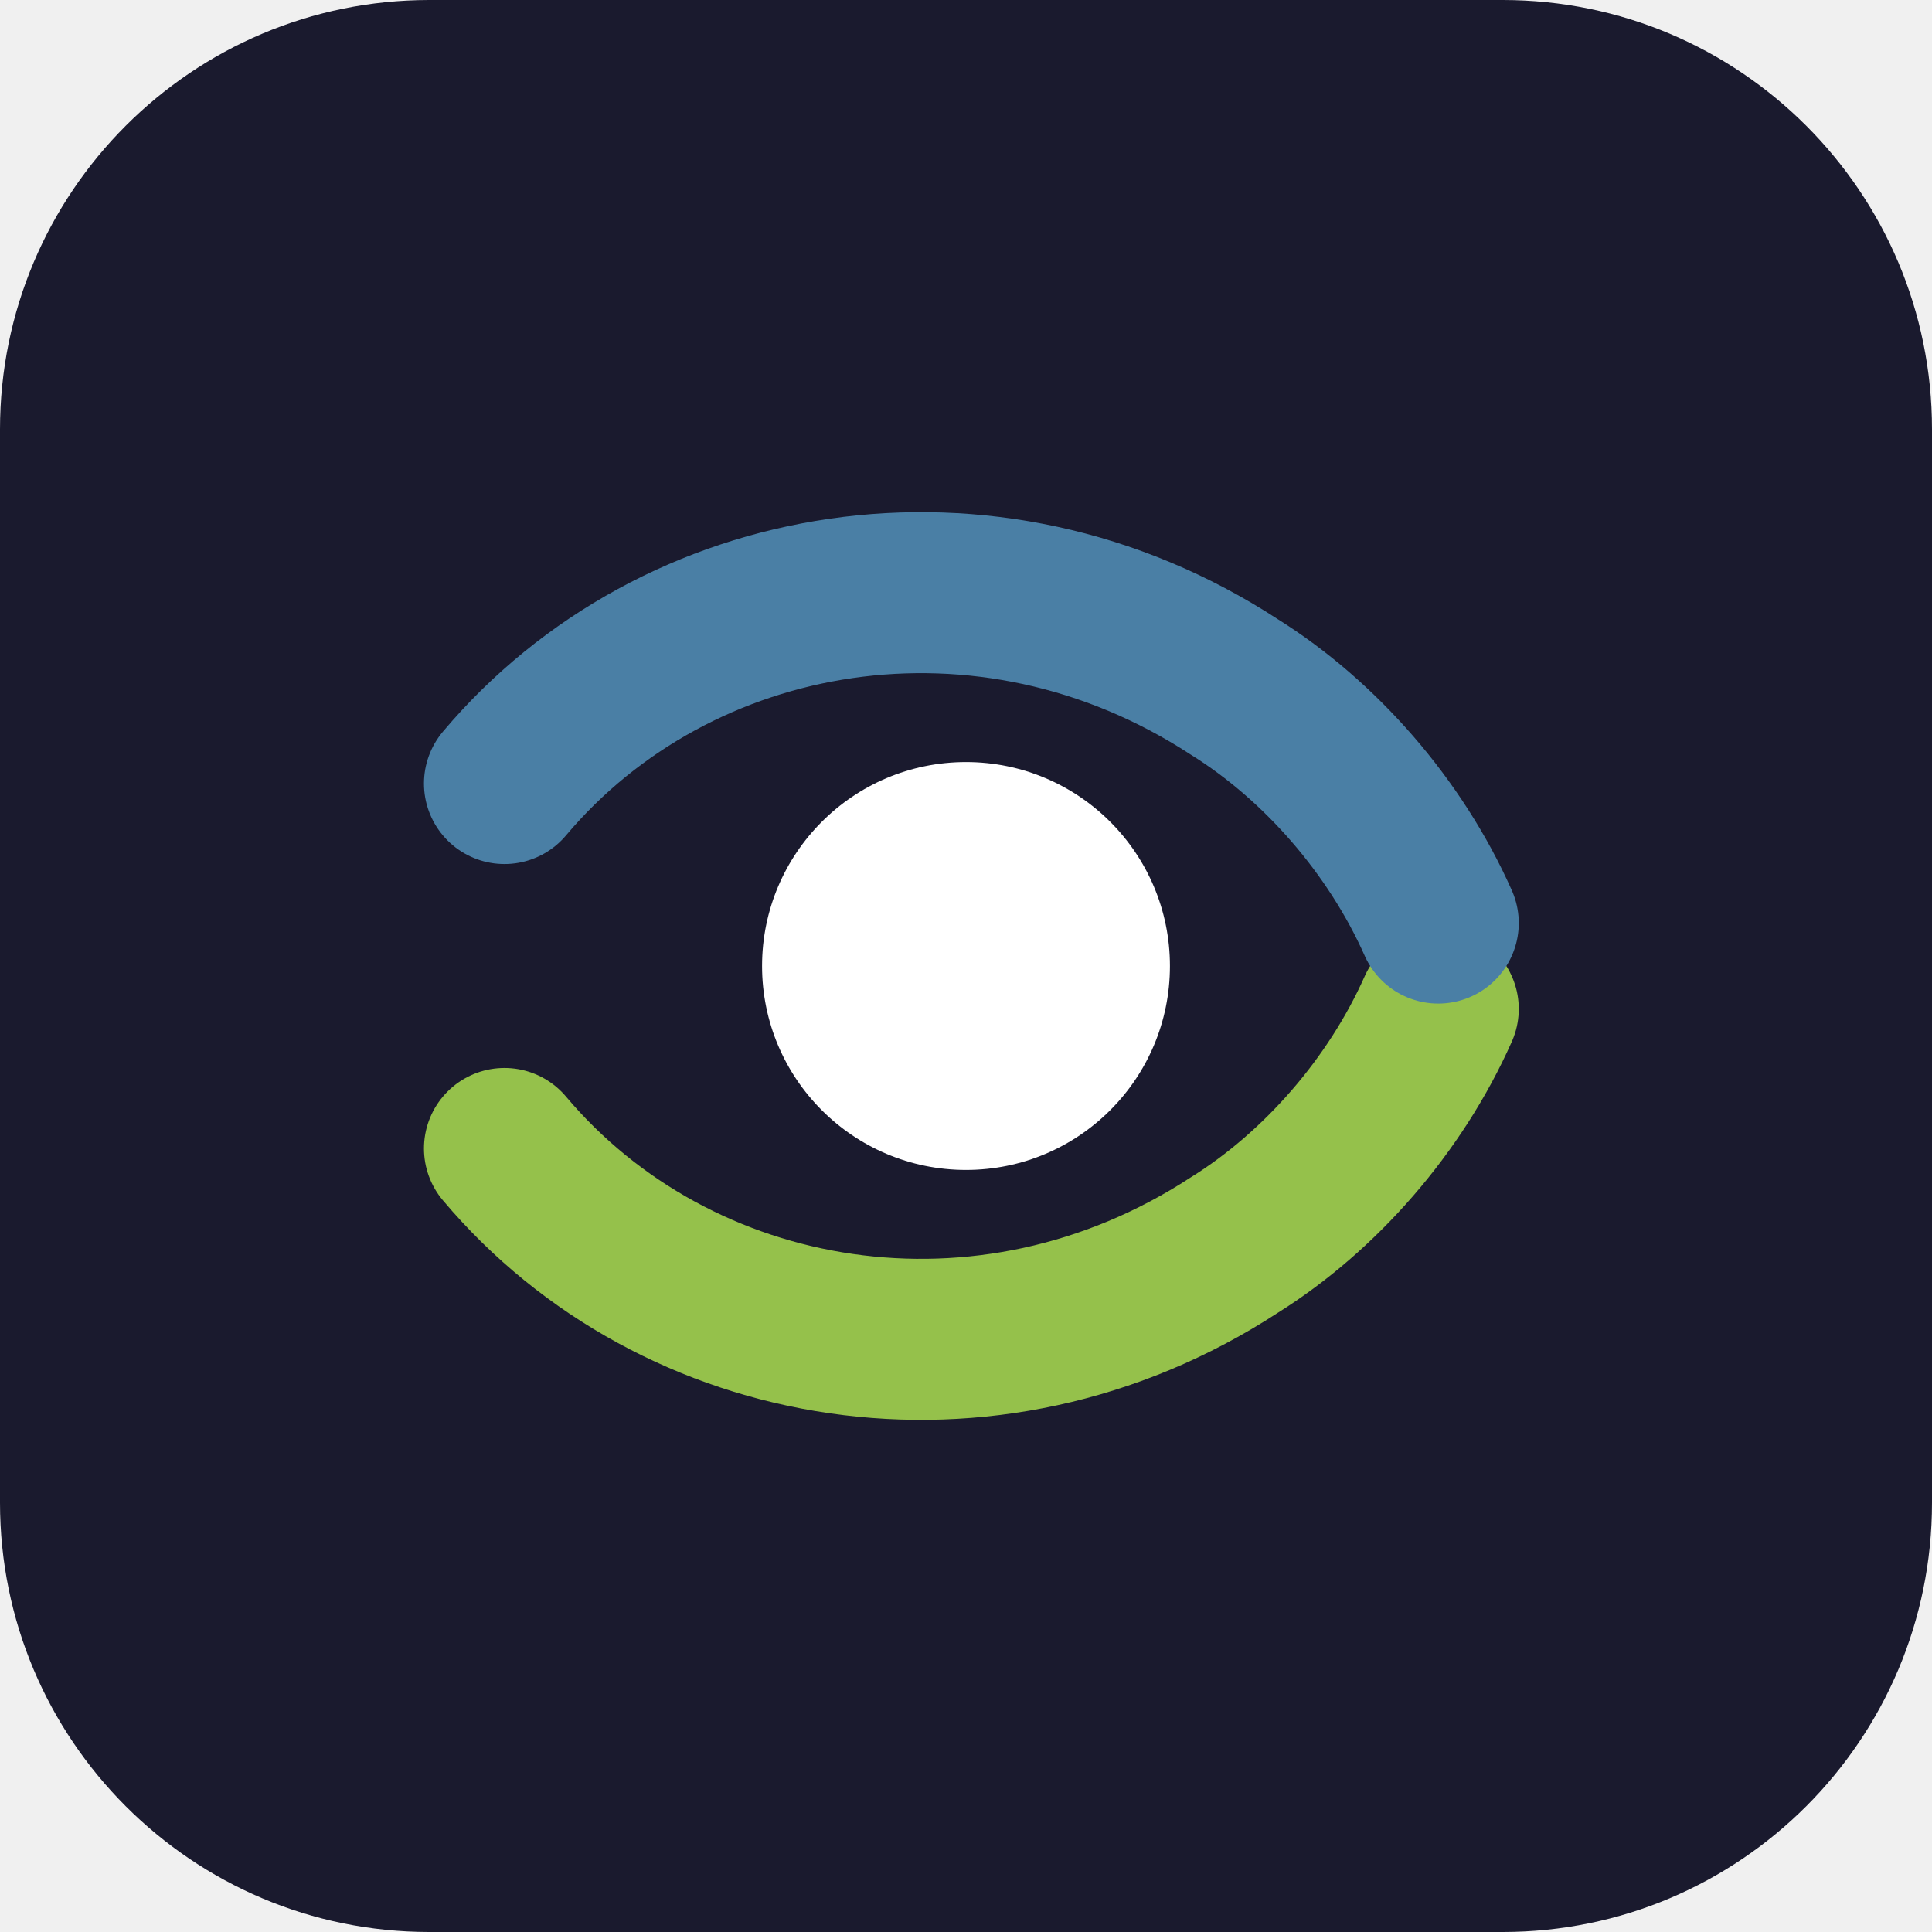
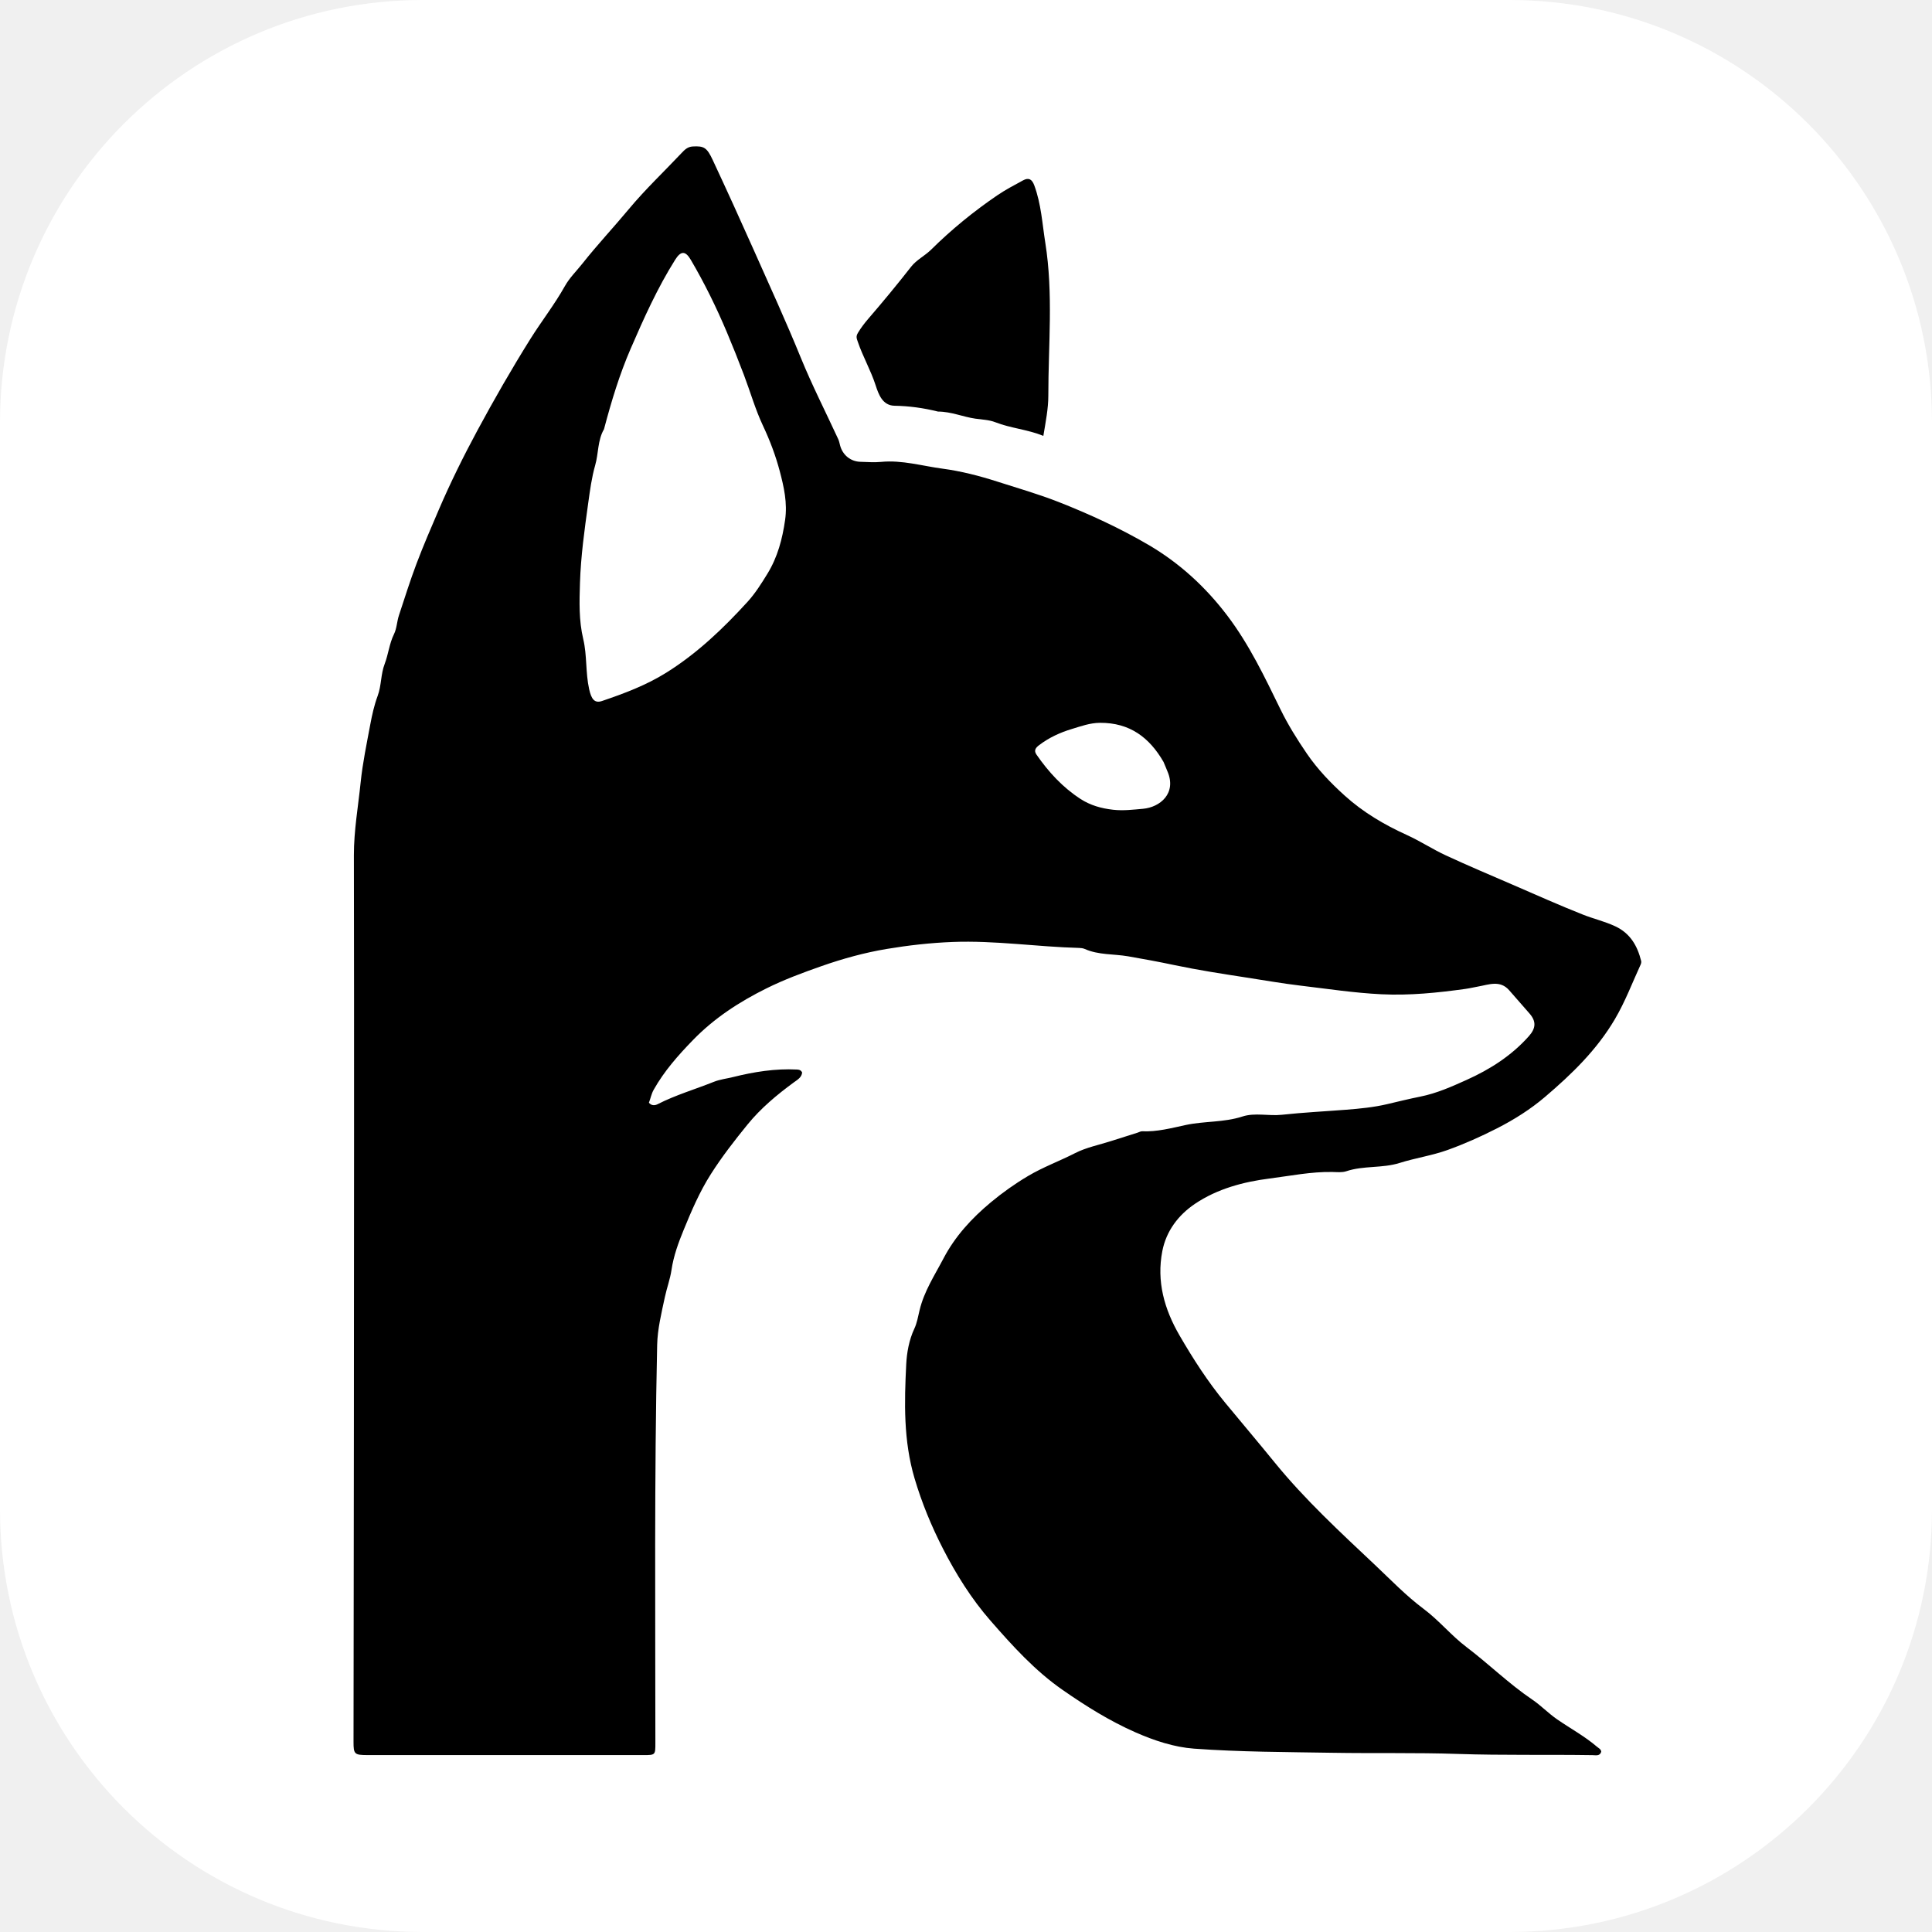
- <svg xmlns="http://www.w3.org/2000/svg" viewBox="0 0 180 180">
-   <rect width="180" height="180" rx="40" fill="#1a1a2e" />
-   <path d="M47 107c16 19 45 24 68 9 8-5 15-13 19-22" fill="none" stroke="#95C14B" stroke-width="15" stroke-linecap="round" />
-   <path d="M47 73c16-19 45-24 68-9 8 5 15 13 19 22" fill="none" stroke="#4a7fa5" stroke-width="15" stroke-linecap="round" />
-   <circle cx="90" cy="90" r="19" fill="#ffffff" />
+ <svg xmlns="http://www.w3.org/2000/svg" version="1.1" id="Layer_1" x="0px" y="0px" width="100%" viewBox="0 0 1024 1024" enable-background="new 0 0 1024 1024" xml:space="preserve">
+   <rect width="1024" height="1024" rx="224" fill="#FFFFFF" />
+   <path fill="#000000" opacity="1" stroke="none" d=" M202.009,930.236   C199.179,930.234 196.845,930.239 194.512,930.229   C187.87,930.201 187.369,929.684 187.378,923.212   C187.45,867.386 187.541,811.56 187.573,755.734   C187.632,654.912 187.751,554.091 187.572,453.27   C187.548,440.232 189.841,427.508 191.152,414.676   C192.204,404.386 194.369,394.116 196.271,383.91   C197.198,378.939 198.354,373.703 200.19,368.769   C202.198,363.369 201.772,357.391 203.878,351.902   C205.849,346.768 206.333,341.159 208.821,336.108   C210.328,333.047 210.351,329.462 211.45,326.135   C214.464,317.006 217.357,307.769 220.732,298.83   C224.354,289.235 228.466,279.731 232.532,270.258   C238.693,255.907 245.617,241.905 252.998,228.209   C261.843,211.794 271.137,195.594 281.054,179.742   C286.992,170.25 293.922,161.431 299.401,151.632   C301.863,147.229 305.644,143.554 308.793,139.575   C316.599,129.711 325.269,120.475 333.311,110.811   C342.073,100.283 351.964,90.966 361.295,81.058   C362.874,79.382 364.453,77.796 367.13,77.633   C373.22,77.263 374.715,78.286 377.796,84.882   C385.234,100.803 392.511,116.793 399.66,132.849   C408.053,151.698 416.635,170.446 424.431,189.567   C430.406,204.223 437.639,218.365 444.276,232.752   C444.756,233.791 444.973,234.956 445.265,236.075   C446.588,241.149 450.836,244.63 456.007,244.761   C459.672,244.853 463.372,245.17 467,244.815   C478.099,243.729 488.818,246.979 499.562,248.402   C509.192,249.677 519.023,252.181 528.592,255.254   C539.494,258.754 550.441,261.883 561.166,266.1   C577.557,272.545 593.498,279.913 608.62,288.735   C625.029,298.309 638.926,311.019 650.54,326.346   C662.189,341.721 670.322,358.872 678.709,376.033   C682.677,384.152 687.52,391.922 692.691,399.479   C698.404,407.828 705.263,414.935 712.642,421.623   C722.414,430.479 733.631,437.101 745.639,442.555   C752.717,445.769 759.281,450.108 766.336,453.38   C778.039,458.808 789.937,463.819 801.781,468.942   C814.166,474.298 826.488,479.821 839.032,484.782   C844.646,487.002 850.585,488.367 856.122,490.958   C864.063,494.674 867.848,501.286 869.845,509.316   C869.992,509.908 869.836,510.679 869.573,511.252   C865.121,520.942 861.398,530.871 855.908,540.2   C846.275,556.571 832.958,569.402 818.873,581.404   C811.226,587.92 802.567,593.408 793.308,598.118   C784.756,602.468 776.134,606.335 767.178,609.542   C758.945,612.49 750.193,613.755 741.89,616.372   C732.598,619.301 722.769,617.704 713.568,620.781   C711.293,621.542 708.61,621.219 706.119,621.175   C694.928,620.975 683.933,623.235 672.951,624.632   C659.098,626.394 645.259,630.051 633.413,638.013   C624.56,643.964 618.125,652.432 616.05,663.128   C612.941,679.159 617.109,693.916 625.198,707.843   C632.444,720.32 640.163,732.341 649.421,743.547   C658.154,754.118 667.017,764.591 675.669,775.217   C691.718,794.928 710.335,812.066 728.697,829.381   C737.113,837.316 745.254,845.803 754.534,852.729   C762.741,858.854 769.165,866.842 777.192,872.918   C789.075,881.914 799.718,892.428 812.094,900.793   C816.745,903.936 820.608,908.049 825.309,911.29   C832.343,916.141 839.935,920.233 846.454,925.834   C847.309,926.569 848.509,927.014 848.691,928.446   C847.951,930.891 845.844,930.291 844.159,930.265   C820.342,929.894 796.525,930.422 772.7,929.622   C750.571,928.878 728.404,929.386 706.26,929.013   C681.79,928.601 657.269,928.603 632.887,926.822   C622.336,926.052 611.781,922.562 601.718,918.129   C588.015,912.093 575.515,904.238 563.292,895.76   C548.536,885.525 536.597,872.284 524.938,858.941   C514.894,847.447 506.702,834.336 499.757,820.762   C493.693,808.91 488.591,796.596 484.744,783.608   C478.808,763.569 479.305,743.314 480.318,723.097   C480.617,717.131 481.768,710.277 484.616,704.235   C486.016,701.263 486.619,697.714 487.384,694.494   C489.788,684.382 495.362,675.977 500.057,667.018   C506.254,655.194 515.083,645.653 525.106,637.301   C531.259,632.174 537.854,627.48 544.88,623.312   C552.905,618.551 561.587,615.396 569.807,611.189   C575.739,608.154 582.546,606.826 588.97,604.76   C593.633,603.261 598.309,601.8 602.978,600.321   C603.767,600.071 604.565,599.568 605.34,599.604   C613.192,599.966 620.9,597.91 628.294,596.309   C638.317,594.138 648.64,594.989 658.513,591.773   C665.156,589.609 672.458,591.607 679.402,590.853   C690.769,589.619 702.176,589.062 713.551,588.172   C720.714,587.612 728.165,586.88 735.081,585.253   C740.893,583.886 746.963,582.394 752.761,581.234   C761.547,579.475 769.433,575.926 777.327,572.375   C789.756,566.785 801.194,559.504 810.385,549.131   C814.064,544.978 814.288,541.324 810.705,537.218   C807.094,533.079 803.491,528.933 799.858,524.815   C795.041,519.355 789.083,521.886 783.561,522.858   C781.315,523.253 779.072,523.808 776.77,524.13   C761.988,526.192 747.182,527.706 732.223,526.981   C717.835,526.285 703.621,524.104 689.341,522.411   C679.632,521.26 669.998,519.558 660.379,518.077   C647.686,516.122 634.946,514.156 622.331,511.494   C614.258,509.79 606.071,508.271 597.913,506.865   C590.289,505.552 582.261,506.232 574.962,502.986   C574.077,502.593 573.021,502.452 572.039,502.426   C549.637,501.847 527.391,498.389 504.887,499.262   C493.088,499.72 481.285,501.065 469.837,502.985   C458.347,504.912 446.787,508.079 435.481,512.04   C425.482,515.542 415.634,519.199 406.209,523.875   C391.908,530.969 378.628,539.578 367.36,551.178   C359.474,559.296 352.065,567.646 346.485,577.558   C345.223,579.799 344.825,582.178 343.939,584.459   C345.337,586.136 347.107,585.984 348.552,585.245   C358.13,580.353 368.452,577.352 378.388,573.376   C381.609,572.087 385.144,571.708 388.515,570.868   C399.614,568.099 410.898,566.282 422.425,566.875   C423.435,566.927 424.433,567.08 425.145,568.408   C424.966,571.055 422.543,572.369 420.692,573.726   C411.748,580.283 403.218,587.417 396.255,595.963   C389.397,604.379 382.727,612.962 376.815,622.233   C370.778,631.701 366.485,641.81 362.323,651.959   C359.569,658.676 356.995,665.7 355.904,673.117   C355.193,677.948 353.436,682.61 352.404,687.447   C350.606,695.872 348.493,704.37 348.307,712.856   C346.768,783.171 347.358,853.502 347.362,923.829   C347.363,930.183 347.378,930.239 340.997,930.24   C294.834,930.245 248.671,930.239 202.009,930.236  M320.132,227.469   C316.705,233.364 317.276,240.266 315.457,246.608   C313.611,253.045 312.712,259.865 311.771,266.614   C309.802,280.731 307.833,294.854 307.394,309.074   C307.089,318.938 306.765,328.807 309.14,338.755   C311.188,347.329 310.298,356.502 312.266,365.301   C313.423,370.477 315.079,372.901 319.087,371.541   C330.842,367.552 342.439,363.213 353.084,356.569   C369.5,346.322 383.308,333.125 396.228,318.956   C400.306,314.484 403.602,309.22 406.786,304.03   C412.126,295.325 414.676,285.701 416.125,275.575   C417.413,266.569 415.498,258.086 413.279,249.702   C411.103,241.485 408.095,233.5 404.422,225.704   C400.324,217.008 397.682,207.634 394.253,198.614   C391.398,191.104 388.436,183.629 385.314,176.226   C379.729,162.986 373.411,150.088 366.129,137.697   C363.239,132.778 360.822,132.944 357.845,137.68   C348.445,152.642 341.25,168.676 334.245,184.858   C328.367,198.437 324.112,212.461 320.132,227.469  M616.695,403.842   C609.221,390.88 598.797,383.027 583.069,383.109   C577.684,383.137 572.935,384.922 568.098,386.377   C561.946,388.226 556.006,390.94 550.804,394.905   C549.145,396.17 547.739,397.61 549.338,399.923   C555.728,409.173 563.271,417.356 572.719,423.479   C577.861,426.811 583.649,428.477 589.976,429.185   C595.414,429.794 600.598,429.129 605.841,428.669   C614.702,427.891 623.9,420.575 618.712,408.688   C618.113,407.317 617.617,405.901 616.695,403.842  z" />
+   <path fill="#000000" opacity="1" stroke="none" d=" M497.144,218.136   C489.294,216.185 481.823,215.193 474.101,215.053   C467.763,214.937 465.653,209.004 464.087,204.167   C461.53,196.264 457.362,189.081 454.688,181.249   C454.043,179.362 453.555,178.363 454.707,176.443   C456.346,173.711 458.22,171.264 460.285,168.868   C468.057,159.851 475.639,150.683 482.975,141.296   C485.762,137.73 490.248,135.55 493.53,132.302   C504.308,121.637 516.007,112.11 528.503,103.575   C532.857,100.601 537.574,98.139 542.217,95.611   C545.173,94.001 546.943,94.88 548.197,98.265   C551.854,108.137 552.415,118.502 554.042,128.747   C558.327,155.735 555.62,182.809 555.632,209.822   C555.634,216.417 554.26,223.494 552.998,231.017   C544.367,227.548 535.658,226.977 527.564,223.8   C524.254,222.501 520.415,222.391 516.961,221.898   C510.41,220.963 504.254,218.17 497.144,218.136  z" />
</svg>
